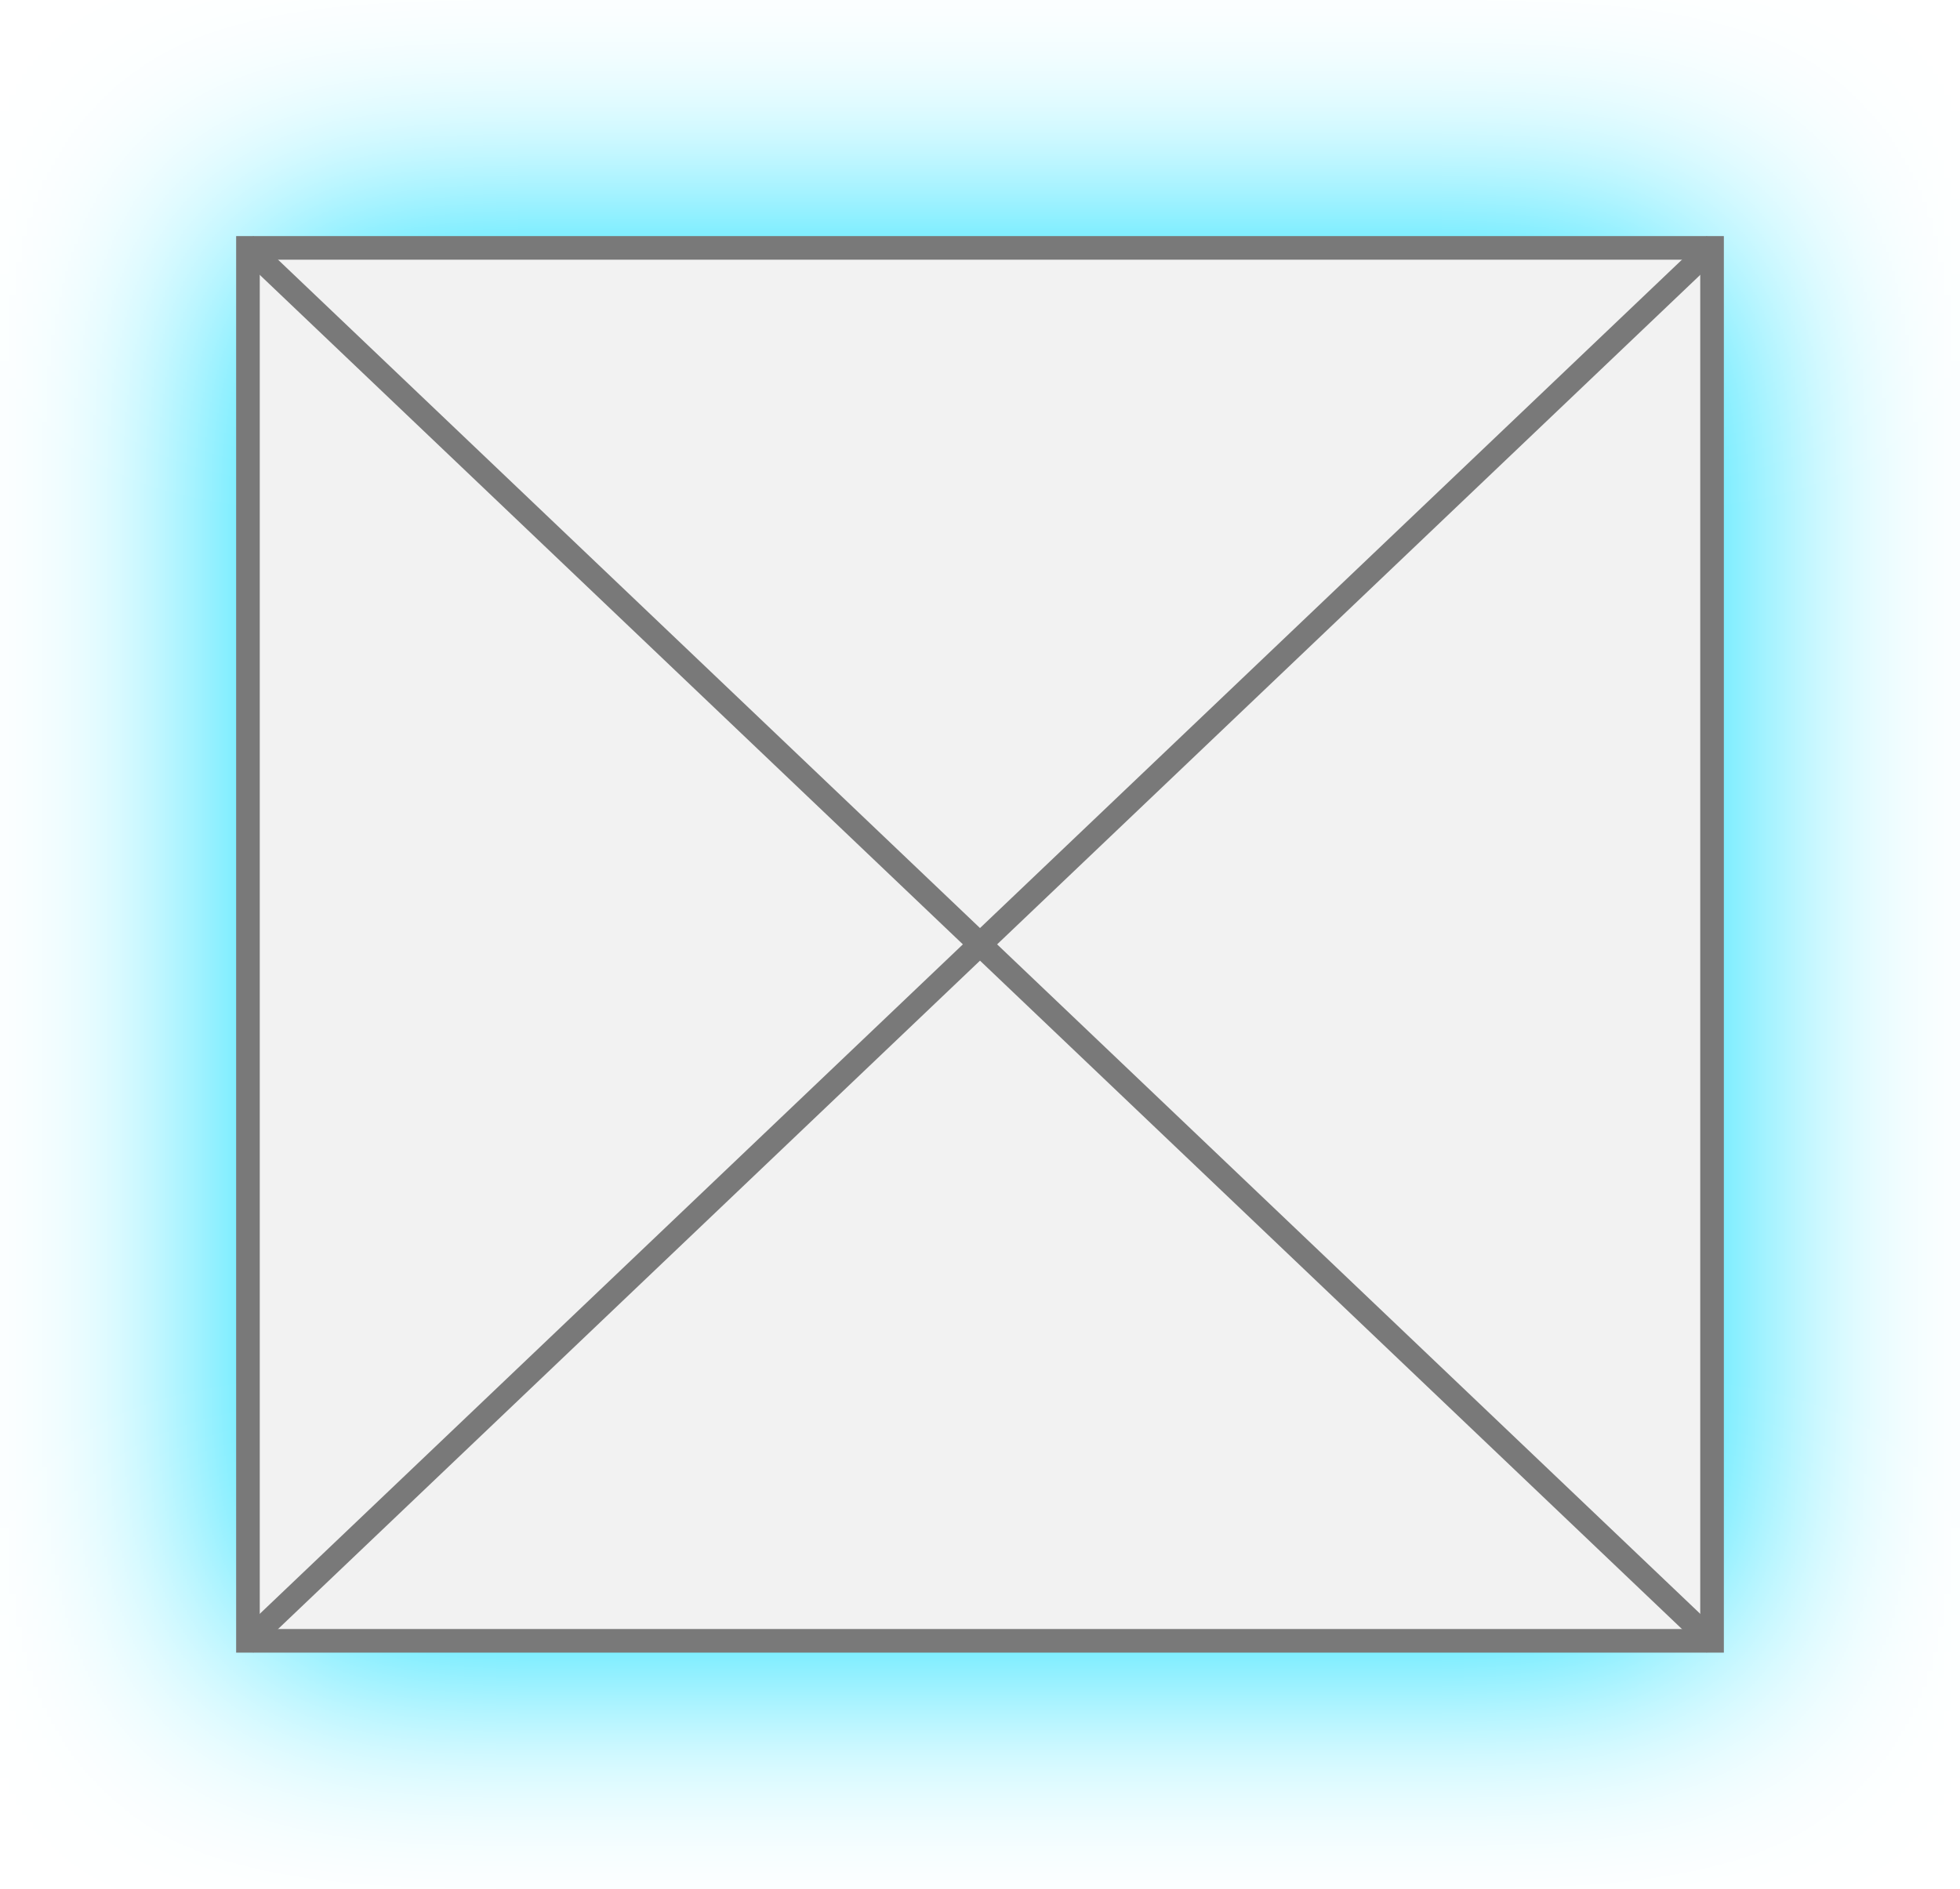
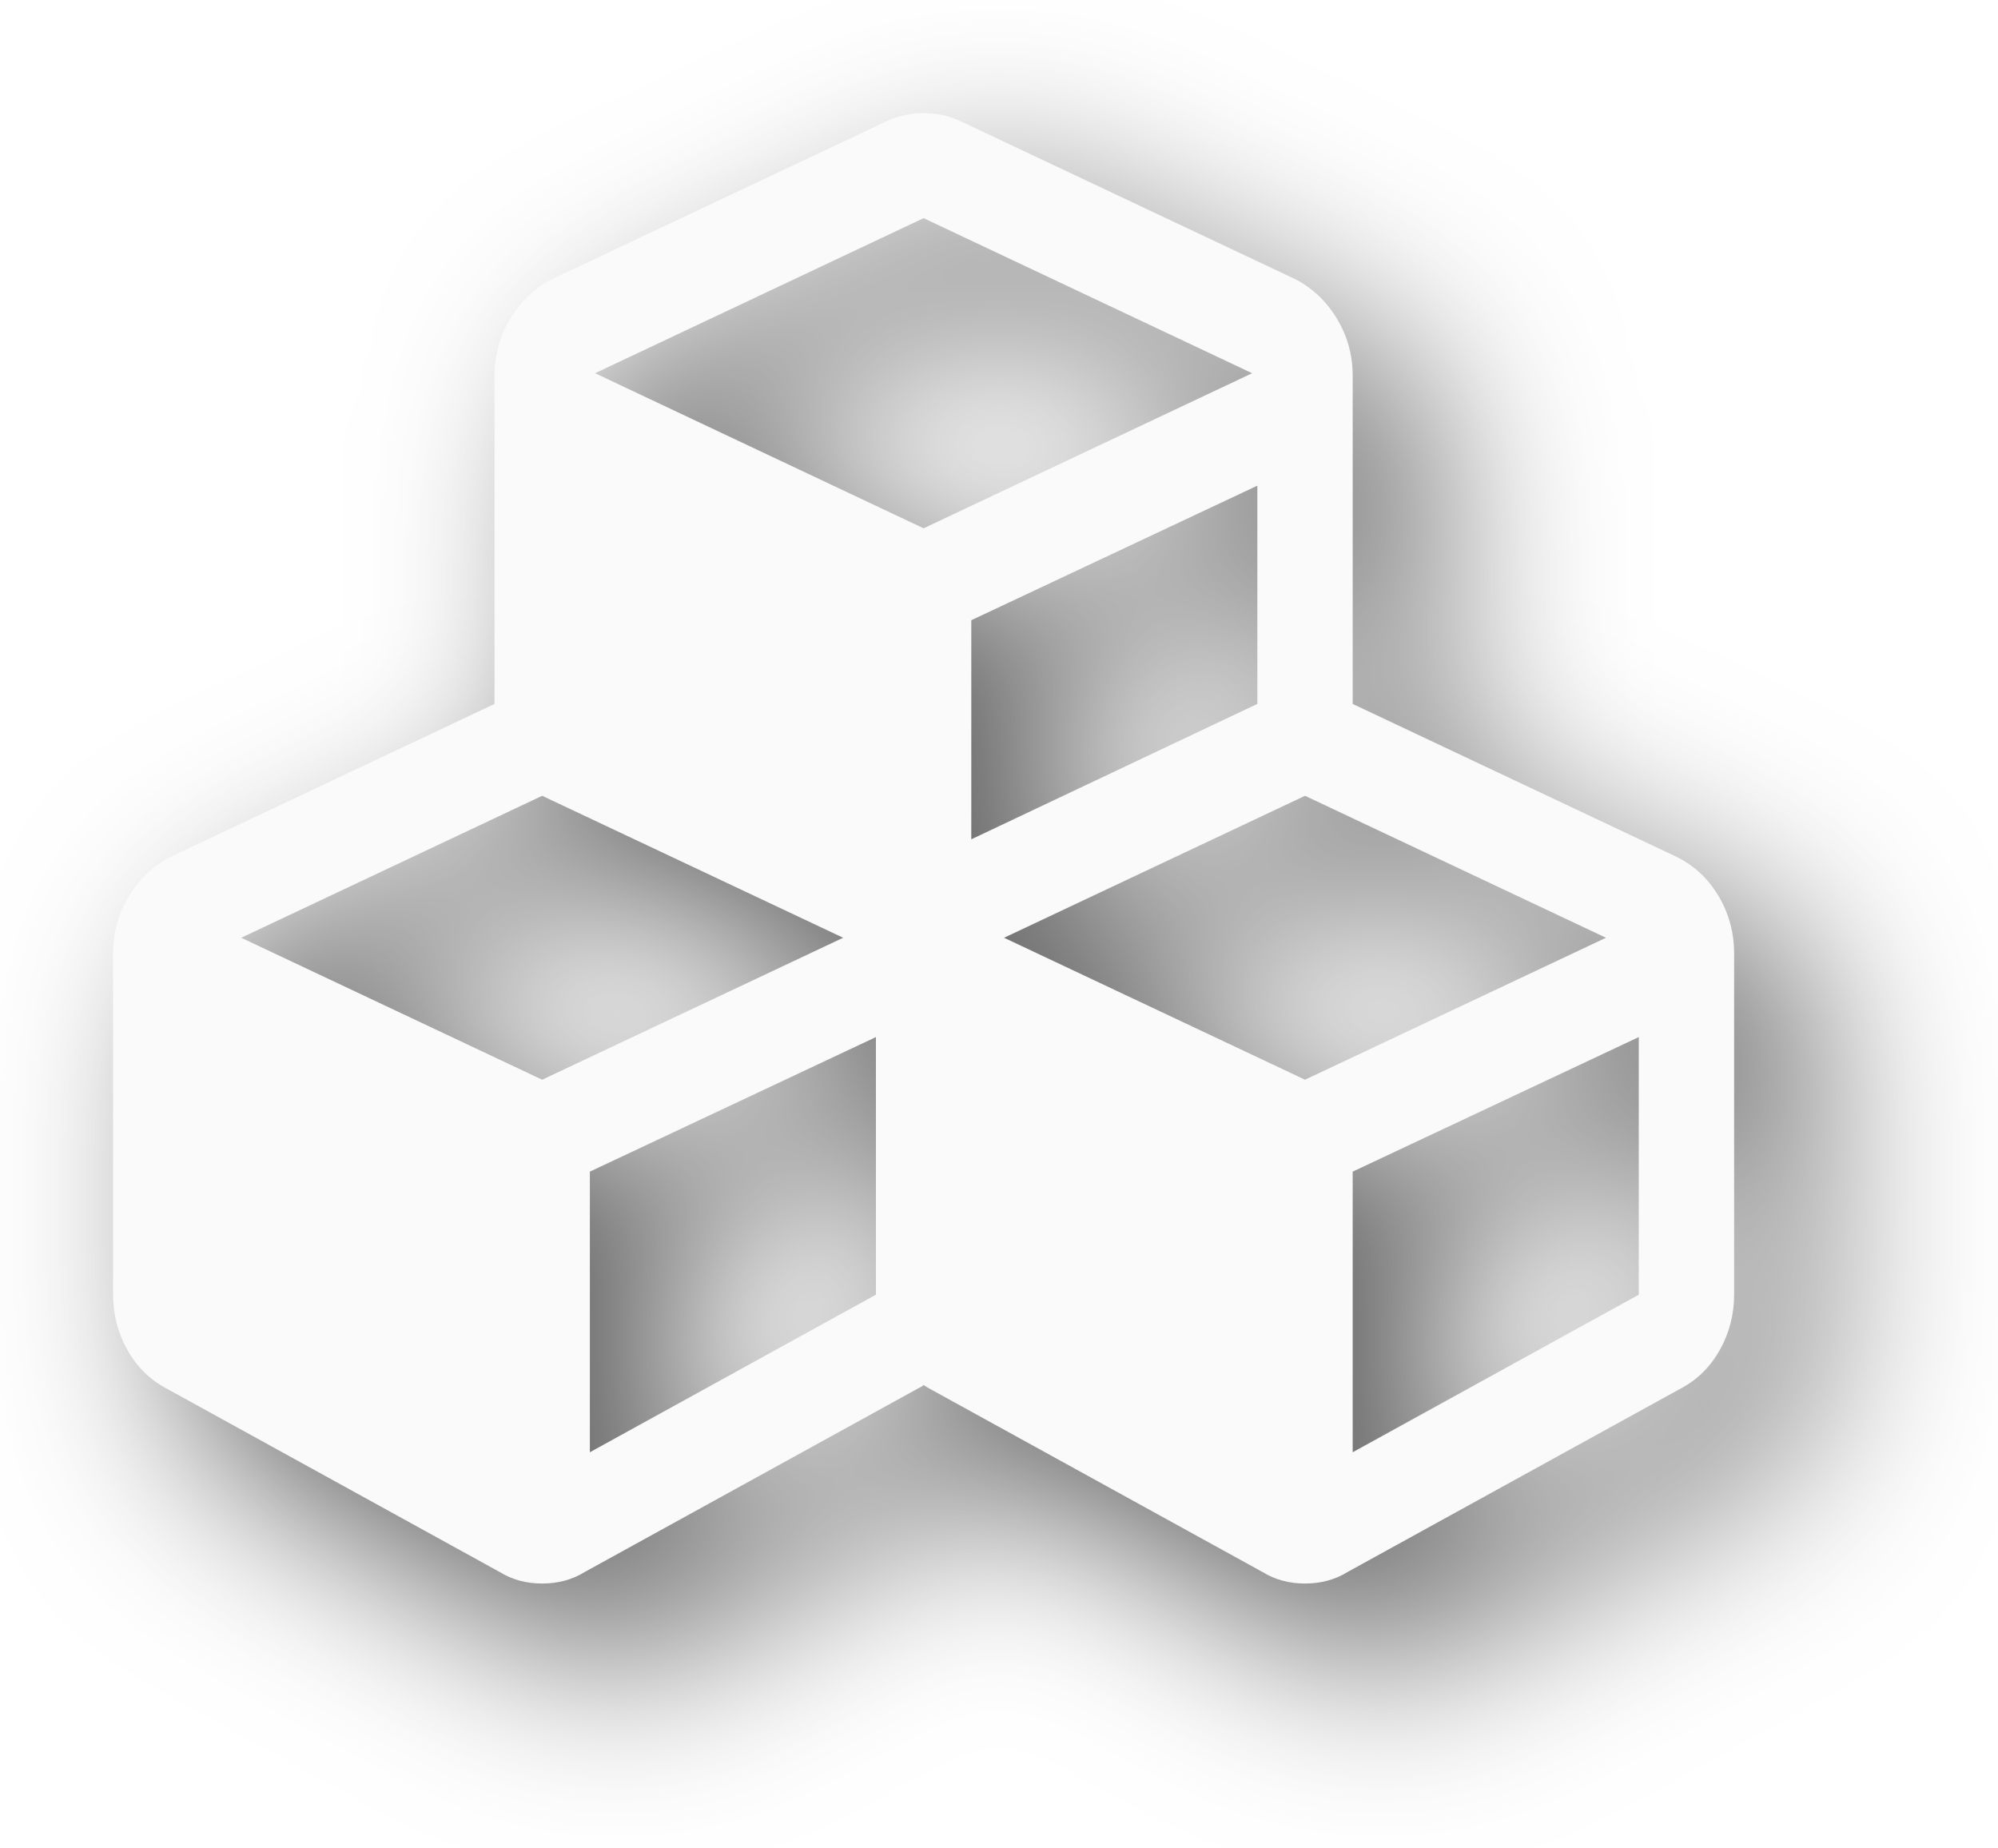
- <svg xmlns="http://www.w3.org/2000/svg" xmlns:xlink="http://www.w3.org/1999/xlink" version="1.1" width="83px" height="80px">
+ <svg xmlns="http://www.w3.org/2000/svg" xmlns:xlink="http://www.w3.org/1999/xlink" version="1.1" width="53px" height="49px">
  <defs>
-     <filter x="1496px" y="495px" width="83px" height="80px" filterUnits="userSpaceOnUse" id="filter133">
-       <feOffset dx="0" dy="0" in="SourceAlpha" result="shadowOffsetInner" />
-       <feGaussianBlur stdDeviation="5" in="shadowOffsetInner" result="shadowGaussian" />
+     <filter x="21px" y="360px" width="53px" height="49px" filterUnits="userSpaceOnUse" id="filter209">
+       <feOffset dx="2" dy="2" in="SourceAlpha" result="shadowOffsetInner" />
+       <feGaussianBlur stdDeviation="2.5" in="shadowOffsetInner" result="shadowGaussian" />
      <feComposite in2="shadowGaussian" operator="atop" in="SourceAlpha" result="shadowComposite" />
-       <feColorMatrix type="matrix" values="0 0 0 0 0  0 0 0 0 0.863  0 0 0 0 1  0 0 0 1 0  " in="shadowComposite" />
+       <feColorMatrix type="matrix" values="0 0 0 0 0.365  0 0 0 0 0.365  0 0 0 0 0.365  0 0 0 1 0  " in="shadowComposite" />
    </filter>
-     <g id="widget134">
-       <path d="M 1506.5 505.5  L 1568.5 505.5  L 1568.5 564.5  L 1506.5 564.5  L 1506.5 505.5  Z " fill-rule="nonzero" fill="#f2f2f2" stroke="none" />
-       <path d="M 1506.5 505.5  L 1568.5 505.5  L 1568.5 564.5  L 1506.5 564.5  L 1506.5 505.5  Z " stroke-width="1" stroke="#797979" fill="none" />
-       <path d="M 1506.38 505.362  L 1568.62 564.638  M 1568.62 505.362  L 1506.38 564.638  " stroke-width="1" stroke="#797979" fill="none" />
+     <g id="widget210">
+       <path d="M 12.647 28.075  L 12.647 35.518  L 20.235 31.339  L 20.235 24.506  L 12.647 28.075  Z M 3.399 21.872  L 11.382 25.637  L 19.366 21.872  L 11.382 18.107  L 3.399 21.872  Z M 32.882 28.075  L 32.882 35.518  L 40.471 31.339  L 40.471 24.506  L 32.882 28.075  Z M 23.634 21.872  L 31.618 25.637  L 39.601 21.872  L 31.618 18.107  L 23.634 21.872  Z M 22.765 13.45  L 22.765 19.261  L 30.353 15.67  L 30.353 9.881  L 22.765 13.45  Z M 12.785 6.899  L 21.5 11.012  L 30.215 6.899  L 21.5 2.786  L 12.785 6.899  Z M 42.585 20.762  C 42.862 21.227  43 21.734  43 22.286  L 43 31.339  C 43 31.862  42.875 32.348  42.625 32.797  C 42.374 33.247  42.032 33.588  41.597 33.82  L 32.744 38.695  C 32.415 38.898  32.039 39  31.618 39  C 31.196 39  30.821 38.898  30.491 38.695  L 21.638 33.82  C 21.586 33.791  21.54 33.762  21.5 33.733  C 21.474 33.762  21.428 33.791  21.362 33.82  L 12.509 38.695  C 12.179 38.898  11.804 39  11.382 39  C 10.961 39  10.585 38.898  10.256 38.695  L 1.403 33.82  C 0.968 33.588  0.626 33.247  0.375 32.797  C 0.125 32.348  0 31.862  0 31.339  L 0 22.286  C 0 21.734  0.142 21.227  0.425 20.762  C 0.708 20.298  1.08 19.95  1.541 19.718  L 10.118 15.67  L 10.118 6.964  C 10.118 6.413  10.259 5.905  10.543 5.441  C 10.826 4.977  11.198 4.628  11.659 4.396  L 20.512 0.218  C 20.815 0.073  21.144 0  21.5 0  C 21.856 0  22.185 0.073  22.488 0.218  L 31.341 4.396  C 31.802 4.628  32.174 4.977  32.457 5.441  C 32.741 5.905  32.882 6.413  32.882 6.964  L 32.882 15.67  L 41.459 19.718  C 41.933 19.95  42.308 20.298  42.585 20.762  Z " fill-rule="nonzero" fill="#fafafa" stroke="none" transform="matrix(1 0 0 1 24 363 )" />
    </g>
  </defs>
-   <g transform="matrix(1 0 0 1 -1496 -495 )">
-     <use xlink:href="#widget134" filter="url(#filter133)" />
-     <use xlink:href="#widget134" />
+   <g transform="matrix(1 0 0 1 -21 -360 )">
+     <use xlink:href="#widget210" filter="url(#filter209)" />
+     <use xlink:href="#widget210" />
  </g>
</svg>
